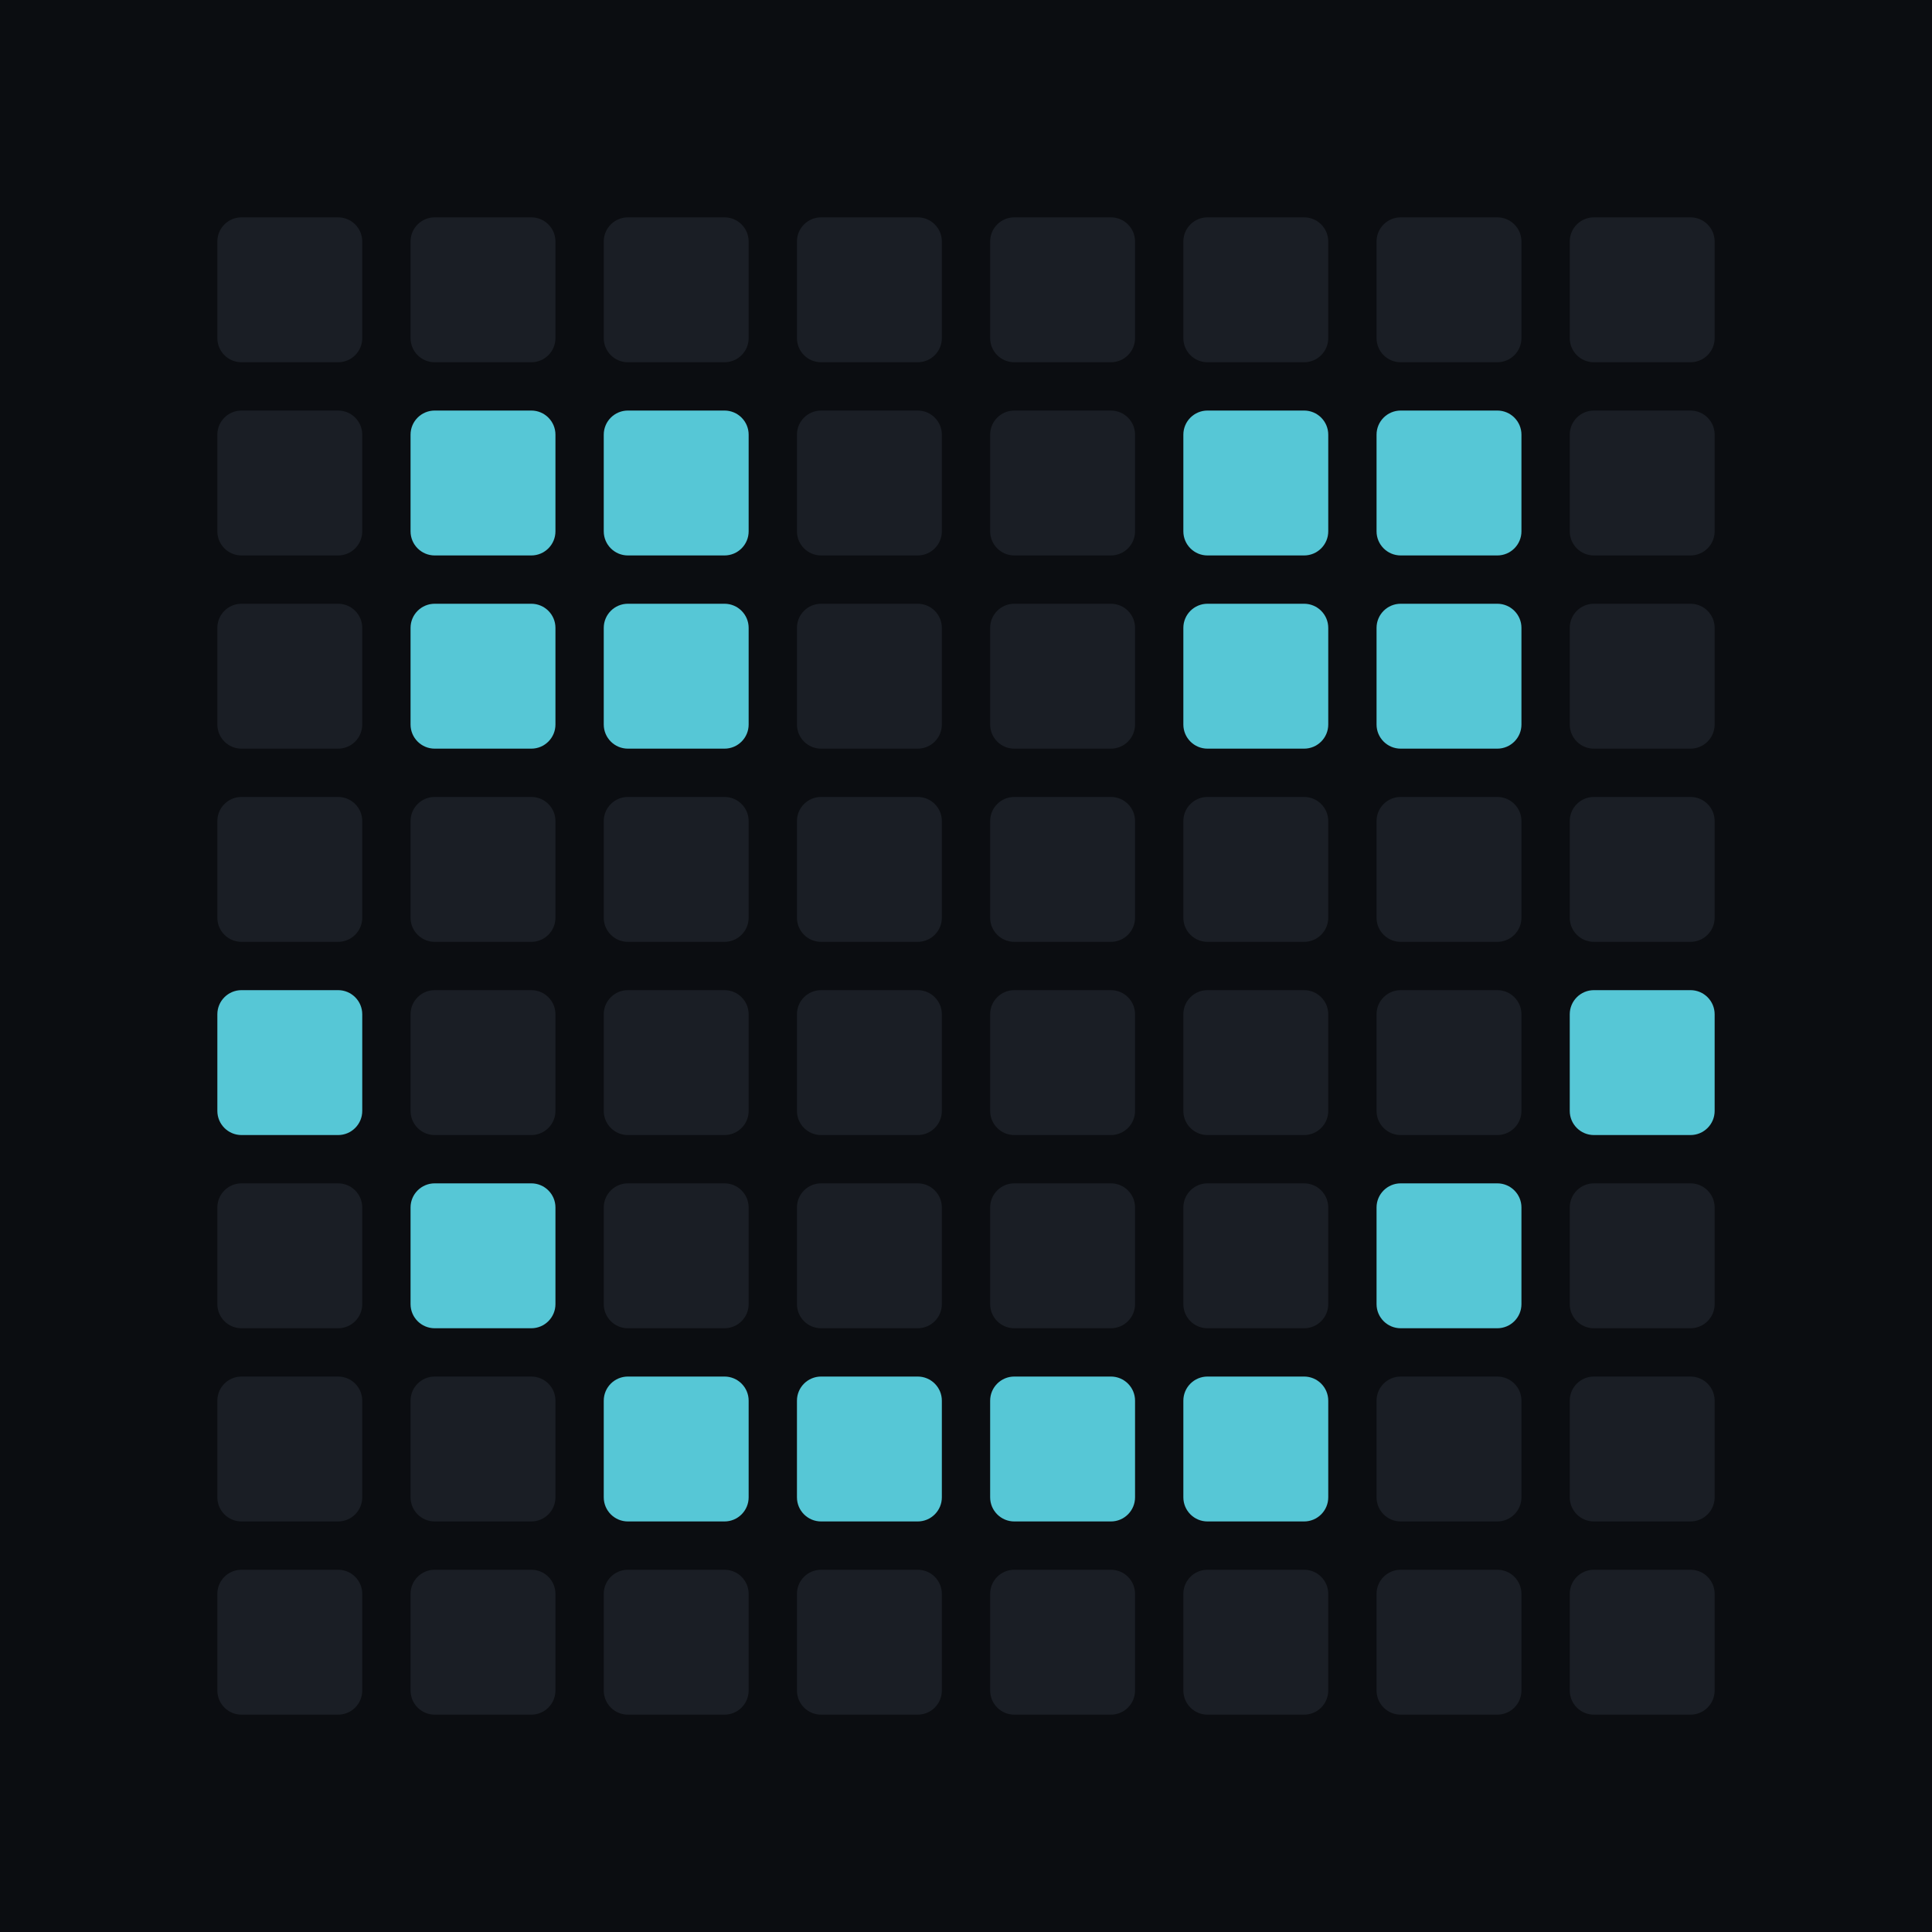
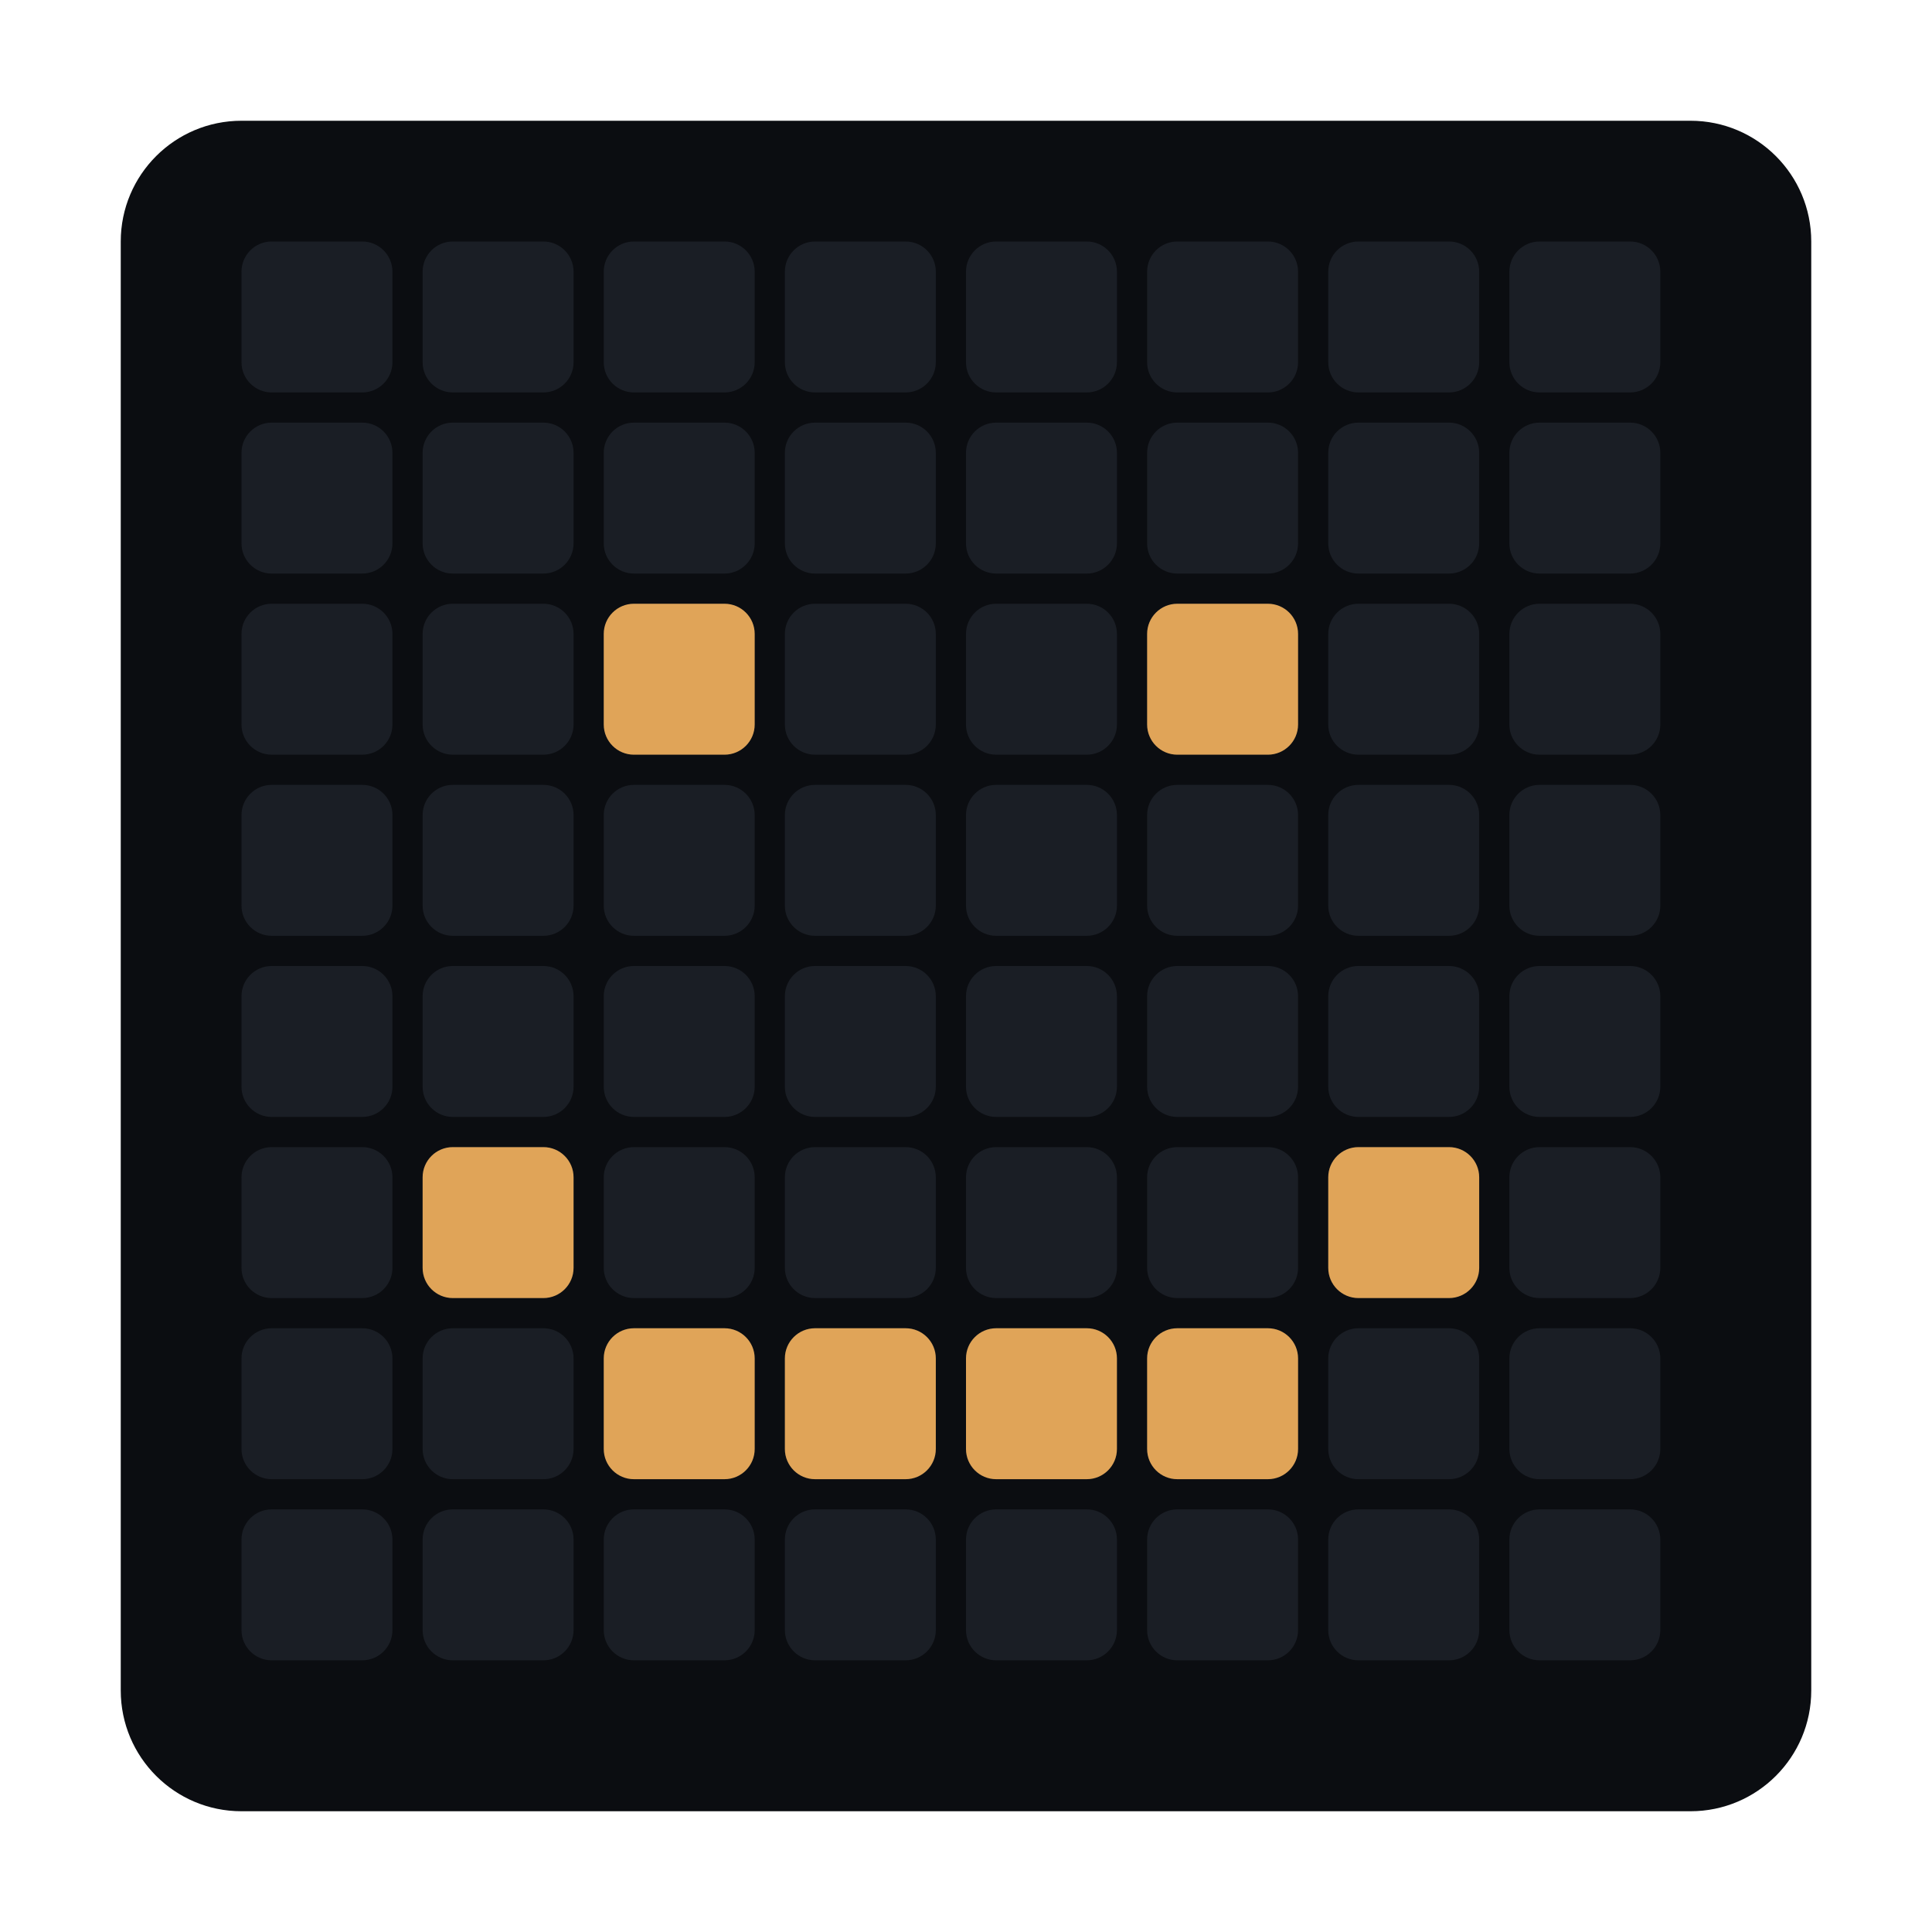
- <svg xmlns="http://www.w3.org/2000/svg" viewBox="0 0 240 240" width="240" height="240">
-   <rect width="240" height="240" fill="#0b0d11" />
+ <svg xmlns="http://www.w3.org/2000/svg" viewBox="0 0 64 64" width="240" height="240">
+   <rect width="64" height="64" fill="none" />
+   <rect x="4" y="4" width="56" height="56" rx="4" fill="#0b0d11" />
+   <rect x="8" y="8" width="5" height="5" rx="1" fill="#1a1e25" />
+   <rect x="14" y="8" width="5" height="5" rx="1" fill="#1a1e25" />
+   <rect x="20" y="8" width="5" height="5" rx="1" fill="#1a1e25" />
+   <rect x="26" y="8" width="5" height="5" rx="1" fill="#1a1e25" />
+   <rect x="32" y="8" width="5" height="5" rx="1" fill="#1a1e25" />
+   <rect x="38" y="8" width="5" height="5" rx="1" fill="#1a1e25" />
+   <rect x="44" y="8" width="5" height="5" rx="1" fill="#1a1e25" />
+   <rect x="50" y="8" width="5" height="5" rx="1" fill="#1a1e25" />
+   <rect x="8" y="14" width="5" height="5" rx="1" fill="#1a1e25" />
+   <rect x="14" y="14" width="5" height="5" rx="1" fill="#1a1e25" />
+   <rect x="20" y="14" width="5" height="5" rx="1" fill="#1a1e25" />
+   <rect x="26" y="14" width="5" height="5" rx="1" fill="#1a1e25" />
+   <rect x="32" y="14" width="5" height="5" rx="1" fill="#1a1e25" />
+   <rect x="38" y="14" width="5" height="5" rx="1" fill="#1a1e25" />
+   <rect x="44" y="14" width="5" height="5" rx="1" fill="#1a1e25" />
+   <rect x="50" y="14" width="5" height="5" rx="1" fill="#1a1e25" />
+   <rect x="8" y="20" width="5" height="5" rx="1" fill="#1a1e25" />
+   <rect x="14" y="20" width="5" height="5" rx="1" fill="#1a1e25" />
+   <rect x="20" y="20" width="5" height="5" rx="1" fill="#1a1e25" />
+   <rect x="26" y="20" width="5" height="5" rx="1" fill="#1a1e25" />
+   <rect x="32" y="20" width="5" height="5" rx="1" fill="#1a1e25" />
+   <rect x="38" y="20" width="5" height="5" rx="1" fill="#1a1e25" />
+   <rect x="44" y="20" width="5" height="5" rx="1" fill="#1a1e25" />
+   <rect x="50" y="20" width="5" height="5" rx="1" fill="#1a1e25" />
+   <rect x="8" y="26" width="5" height="5" rx="1" fill="#1a1e25" />
+   <rect x="14" y="26" width="5" height="5" rx="1" fill="#1a1e25" />
+   <rect x="20" y="26" width="5" height="5" rx="1" fill="#1a1e25" />
+   <rect x="26" y="26" width="5" height="5" rx="1" fill="#1a1e25" />
+   <rect x="32" y="26" width="5" height="5" rx="1" fill="#1a1e25" />
+   <rect x="38" y="26" width="5" height="5" rx="1" fill="#1a1e25" />
+   <rect x="44" y="26" width="5" height="5" rx="1" fill="#1a1e25" />
+   <rect x="50" y="26" width="5" height="5" rx="1" fill="#1a1e25" />
+   <rect x="8" y="32" width="5" height="5" rx="1" fill="#1a1e25" />
+   <rect x="14" y="32" width="5" height="5" rx="1" fill="#1a1e25" />
+   <rect x="20" y="32" width="5" height="5" rx="1" fill="#1a1e25" />
+   <rect x="26" y="32" width="5" height="5" rx="1" fill="#1a1e25" />
+   <rect x="32" y="32" width="5" height="5" rx="1" fill="#1a1e25" />
+   <rect x="38" y="32" width="5" height="5" rx="1" fill="#1a1e25" />
+   <rect x="44" y="32" width="5" height="5" rx="1" fill="#1a1e25" />
+   <rect x="50" y="32" width="5" height="5" rx="1" fill="#1a1e25" />
+   <rect x="8" y="38" width="5" height="5" rx="1" fill="#1a1e25" />
+   <rect x="14" y="38" width="5" height="5" rx="1" fill="#1a1e25" />
+   <rect x="20" y="38" width="5" height="5" rx="1" fill="#1a1e25" />
+   <rect x="26" y="38" width="5" height="5" rx="1" fill="#1a1e25" />
+   <rect x="32" y="38" width="5" height="5" rx="1" fill="#1a1e25" />
+   <rect x="38" y="38" width="5" height="5" rx="1" fill="#1a1e25" />
+   <rect x="44" y="38" width="5" height="5" rx="1" fill="#1a1e25" />
+   <rect x="50" y="38" width="5" height="5" rx="1" fill="#1a1e25" />
+   <rect x="8" y="44" width="5" height="5" rx="1" fill="#1a1e25" />
+   <rect x="14" y="44" width="5" height="5" rx="1" fill="#1a1e25" />
+   <rect x="20" y="44" width="5" height="5" rx="1" fill="#1a1e25" />
+   <rect x="26" y="44" width="5" height="5" rx="1" fill="#1a1e25" />
+   <rect x="32" y="44" width="5" height="5" rx="1" fill="#1a1e25" />
+   <rect x="38" y="44" width="5" height="5" rx="1" fill="#1a1e25" />
+   <rect x="44" y="44" width="5" height="5" rx="1" fill="#1a1e25" />
+   <rect x="50" y="44" width="5" height="5" rx="1" fill="#1a1e25" />
+   <rect x="8" y="50" width="5" height="5" rx="1" fill="#1a1e25" />
+   <rect x="14" y="50" width="5" height="5" rx="1" fill="#1a1e25" />
+   <rect x="20" y="50" width="5" height="5" rx="1" fill="#1a1e25" />
+   <rect x="26" y="50" width="5" height="5" rx="1" fill="#1a1e25" />
+   <rect x="32" y="50" width="5" height="5" rx="1" fill="#1a1e25" />
+   <rect x="38" y="50" width="5" height="5" rx="1" fill="#1a1e25" />
+   <rect x="44" y="50" width="5" height="5" rx="1" fill="#1a1e25" />
+   <rect x="50" y="50" width="5" height="5" rx="1" fill="#1a1e25" />
  <g id="eyes">
-     <rect x="27" y="27" width="18" height="18" rx="3" fill="#1a1e25" />
-     <rect x="51" y="27" width="18" height="18" rx="3" fill="#1a1e25" />
-     <rect x="75" y="27" width="18" height="18" rx="3" fill="#1a1e25" />
-     <rect x="99" y="27" width="18" height="18" rx="3" fill="#1a1e25" />
-     <rect x="123" y="27" width="18" height="18" rx="3" fill="#1a1e25" />
-     <rect x="147" y="27" width="18" height="18" rx="3" fill="#1a1e25" />
-     <rect x="171" y="27" width="18" height="18" rx="3" fill="#1a1e25" />
-     <rect x="195" y="27" width="18" height="18" rx="3" fill="#1a1e25" />
-     <rect x="27" y="51" width="18" height="18" rx="3" fill="#1a1e25" />
-     <rect x="51" y="51" width="18" height="18" rx="3" fill="#56c7d6" />
-     <rect x="75" y="51" width="18" height="18" rx="3" fill="#56c7d6" />
-     <rect x="99" y="51" width="18" height="18" rx="3" fill="#1a1e25" />
-     <rect x="123" y="51" width="18" height="18" rx="3" fill="#1a1e25" />
-     <rect x="147" y="51" width="18" height="18" rx="3" fill="#56c7d6" />
-     <rect x="171" y="51" width="18" height="18" rx="3" fill="#56c7d6" />
-     <rect x="195" y="51" width="18" height="18" rx="3" fill="#1a1e25" />
-     <rect x="27" y="75" width="18" height="18" rx="3" fill="#1a1e25" />
-     <rect x="51" y="75" width="18" height="18" rx="3" fill="#56c7d6" />
-     <rect x="75" y="75" width="18" height="18" rx="3" fill="#56c7d6" />
-     <rect x="99" y="75" width="18" height="18" rx="3" fill="#1a1e25" />
-     <rect x="123" y="75" width="18" height="18" rx="3" fill="#1a1e25" />
-     <rect x="147" y="75" width="18" height="18" rx="3" fill="#56c7d6" />
-     <rect x="171" y="75" width="18" height="18" rx="3" fill="#56c7d6" />
-     <rect x="195" y="75" width="18" height="18" rx="3" fill="#1a1e25" />
-     <rect x="27" y="99" width="18" height="18" rx="3" fill="#1a1e25" />
-     <rect x="51" y="99" width="18" height="18" rx="3" fill="#1a1e25" />
-     <rect x="75" y="99" width="18" height="18" rx="3" fill="#1a1e25" />
-     <rect x="99" y="99" width="18" height="18" rx="3" fill="#1a1e25" />
-     <rect x="123" y="99" width="18" height="18" rx="3" fill="#1a1e25" />
-     <rect x="147" y="99" width="18" height="18" rx="3" fill="#1a1e25" />
-     <rect x="171" y="99" width="18" height="18" rx="3" fill="#1a1e25" />
-     <rect x="195" y="99" width="18" height="18" rx="3" fill="#1a1e25" />
+     <rect x="20" y="20" width="5" height="5" rx="1" fill="#e0a458" />
+     <rect x="38" y="20" width="5" height="5" rx="1" fill="#e0a458" />
  </g>
  <g id="mouth">
-     <rect x="27" y="123" width="18" height="18" rx="3" fill="#56c7d6" />
-     <rect x="51" y="123" width="18" height="18" rx="3" fill="#1a1e25" />
-     <rect x="75" y="123" width="18" height="18" rx="3" fill="#1a1e25" />
-     <rect x="99" y="123" width="18" height="18" rx="3" fill="#1a1e25" />
-     <rect x="123" y="123" width="18" height="18" rx="3" fill="#1a1e25" />
-     <rect x="147" y="123" width="18" height="18" rx="3" fill="#1a1e25" />
-     <rect x="171" y="123" width="18" height="18" rx="3" fill="#1a1e25" />
-     <rect x="195" y="123" width="18" height="18" rx="3" fill="#56c7d6" />
-     <rect x="27" y="147" width="18" height="18" rx="3" fill="#1a1e25" />
-     <rect x="51" y="147" width="18" height="18" rx="3" fill="#56c7d6" />
-     <rect x="75" y="147" width="18" height="18" rx="3" fill="#1a1e25" />
-     <rect x="99" y="147" width="18" height="18" rx="3" fill="#1a1e25" />
-     <rect x="123" y="147" width="18" height="18" rx="3" fill="#1a1e25" />
-     <rect x="147" y="147" width="18" height="18" rx="3" fill="#1a1e25" />
-     <rect x="171" y="147" width="18" height="18" rx="3" fill="#56c7d6" />
-     <rect x="195" y="147" width="18" height="18" rx="3" fill="#1a1e25" />
-     <rect x="27" y="171" width="18" height="18" rx="3" fill="#1a1e25" />
-     <rect x="51" y="171" width="18" height="18" rx="3" fill="#1a1e25" />
-     <rect x="75" y="171" width="18" height="18" rx="3" fill="#56c7d6" />
-     <rect x="99" y="171" width="18" height="18" rx="3" fill="#56c7d6" />
-     <rect x="123" y="171" width="18" height="18" rx="3" fill="#56c7d6" />
-     <rect x="147" y="171" width="18" height="18" rx="3" fill="#56c7d6" />
-     <rect x="171" y="171" width="18" height="18" rx="3" fill="#1a1e25" />
-     <rect x="195" y="171" width="18" height="18" rx="3" fill="#1a1e25" />
-     <rect x="27" y="195" width="18" height="18" rx="3" fill="#1a1e25" />
-     <rect x="51" y="195" width="18" height="18" rx="3" fill="#1a1e25" />
-     <rect x="75" y="195" width="18" height="18" rx="3" fill="#1a1e25" />
-     <rect x="99" y="195" width="18" height="18" rx="3" fill="#1a1e25" />
-     <rect x="123" y="195" width="18" height="18" rx="3" fill="#1a1e25" />
-     <rect x="147" y="195" width="18" height="18" rx="3" fill="#1a1e25" />
-     <rect x="171" y="195" width="18" height="18" rx="3" fill="#1a1e25" />
-     <rect x="195" y="195" width="18" height="18" rx="3" fill="#1a1e25" />
+     <rect x="14" y="38" width="5" height="5" rx="1" fill="#e0a458" />
+     <rect x="20" y="44" width="5" height="5" rx="1" fill="#e0a458" />
+     <rect x="26" y="44" width="5" height="5" rx="1" fill="#e0a458" />
+     <rect x="32" y="44" width="5" height="5" rx="1" fill="#e0a458" />
+     <rect x="38" y="44" width="5" height="5" rx="1" fill="#e0a458" />
+     <rect x="44" y="38" width="5" height="5" rx="1" fill="#e0a458" />
  </g>
</svg>
